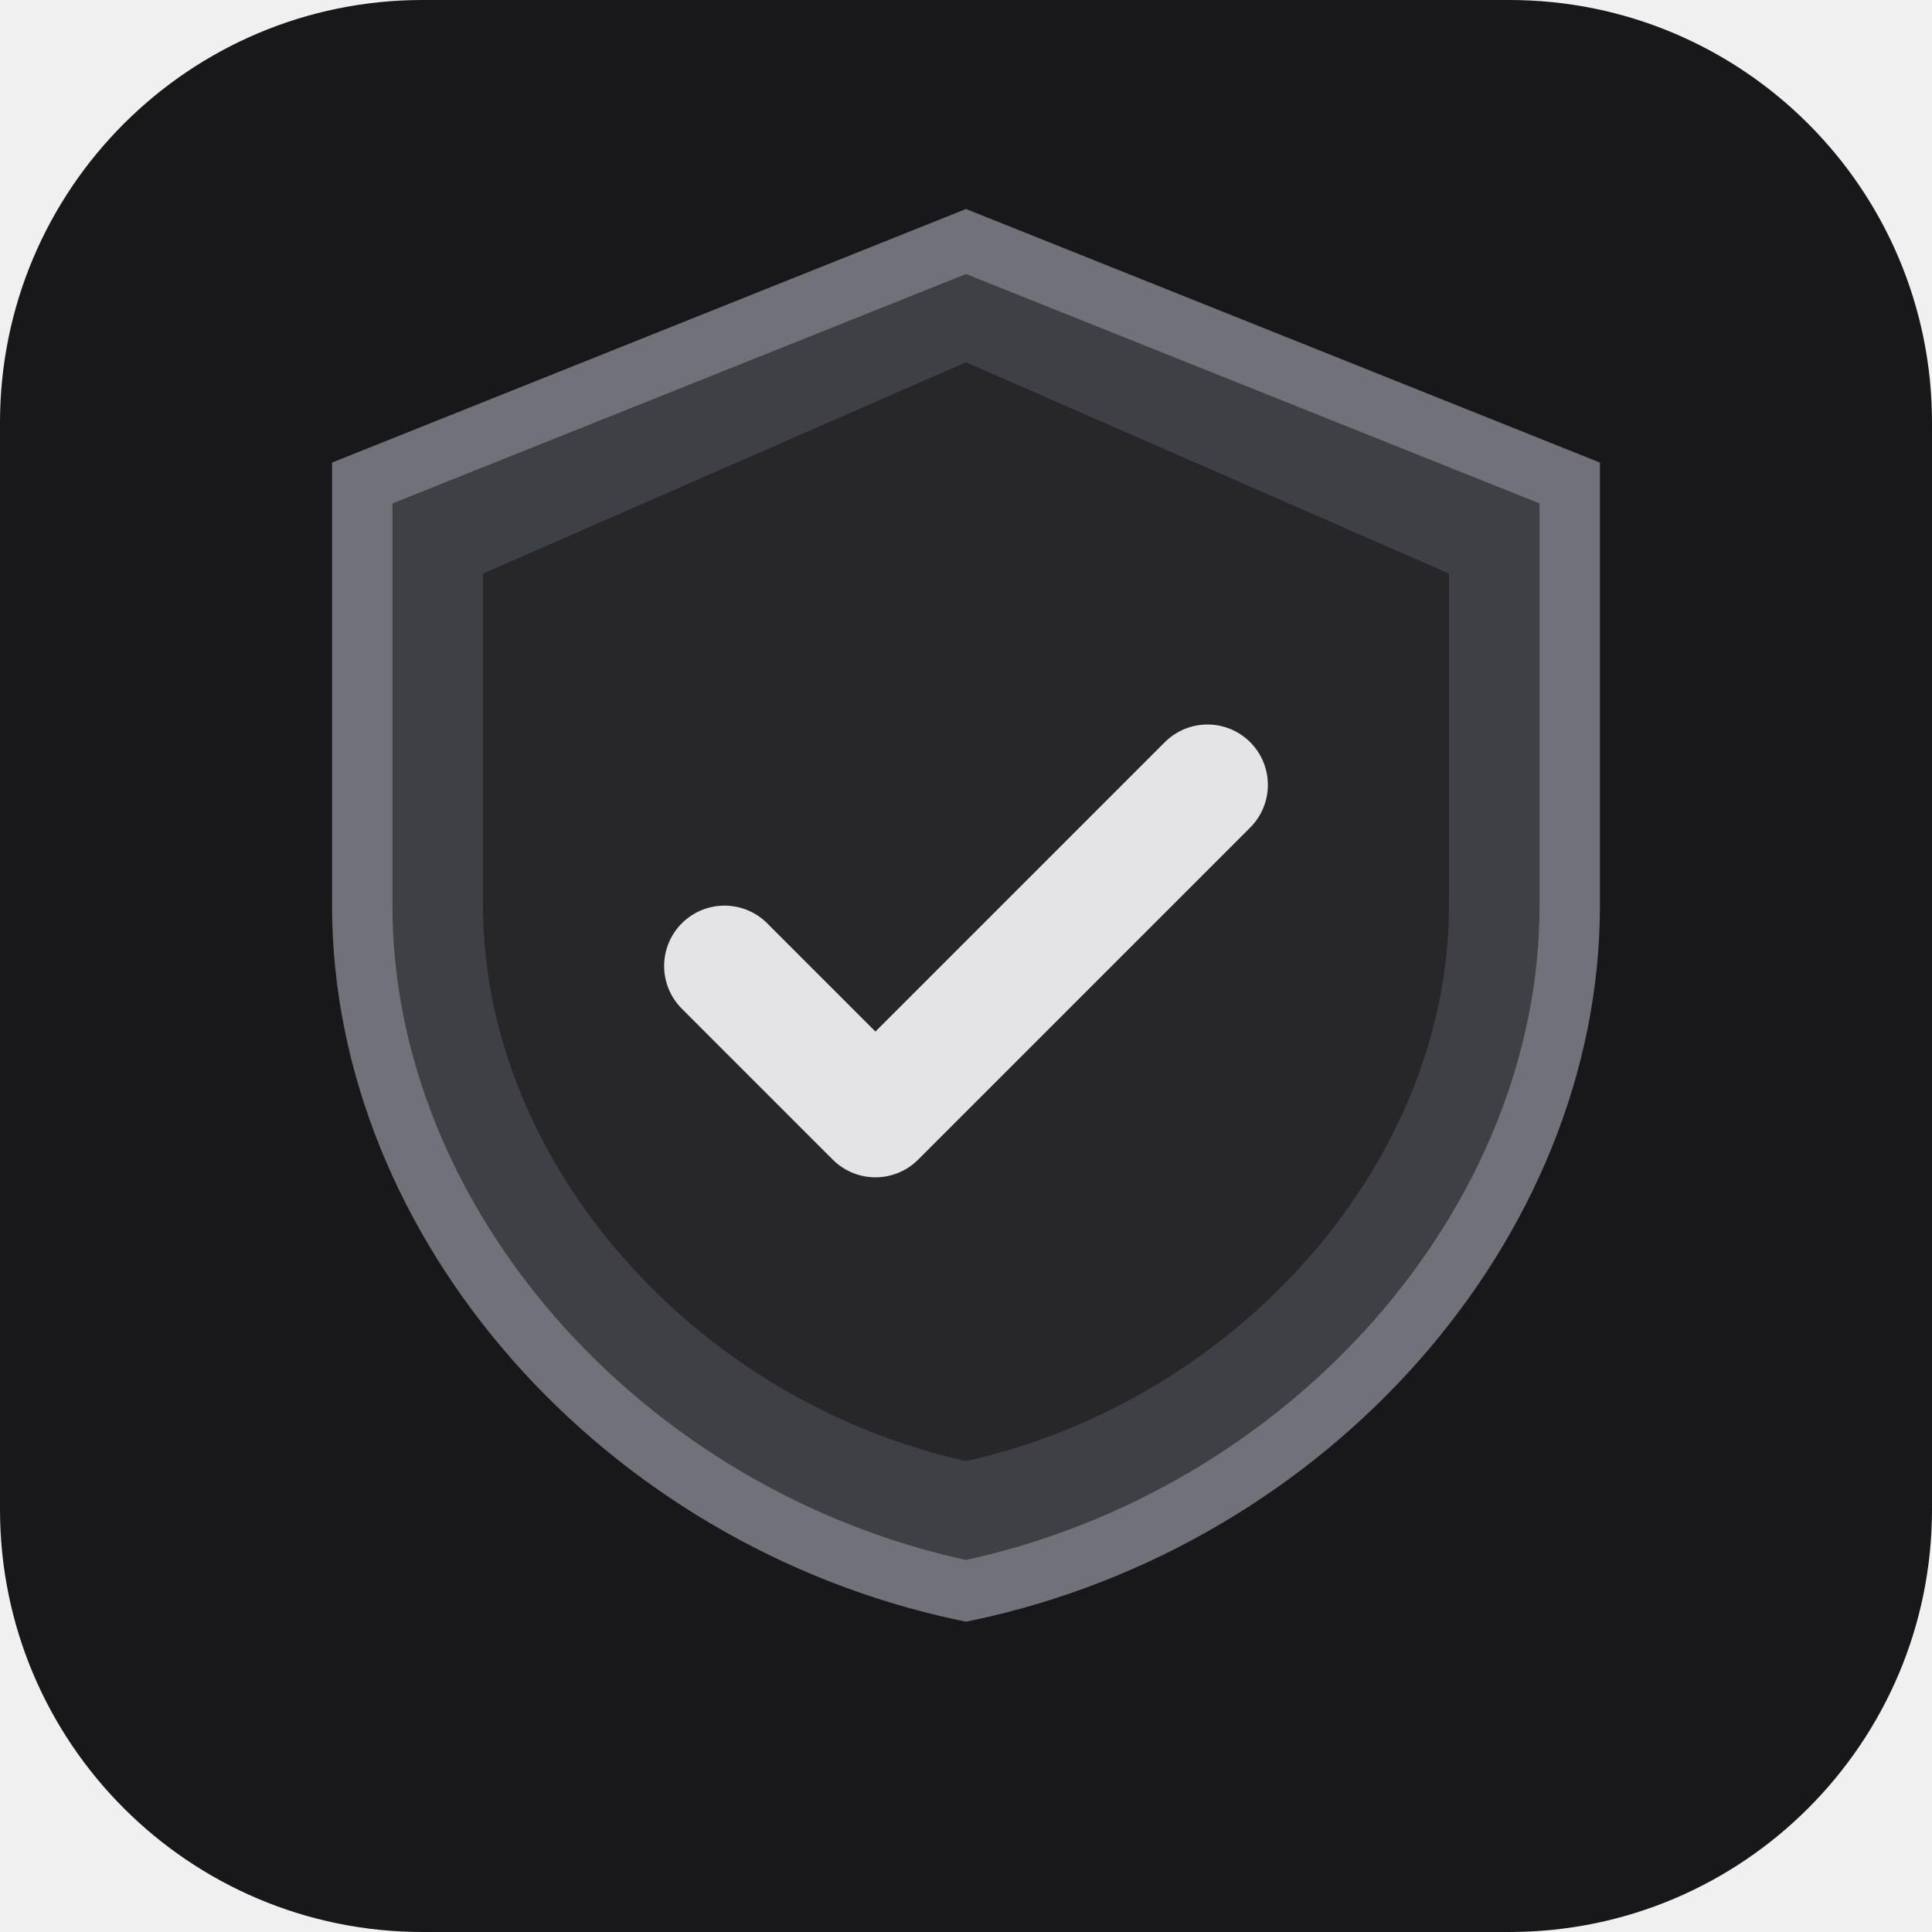
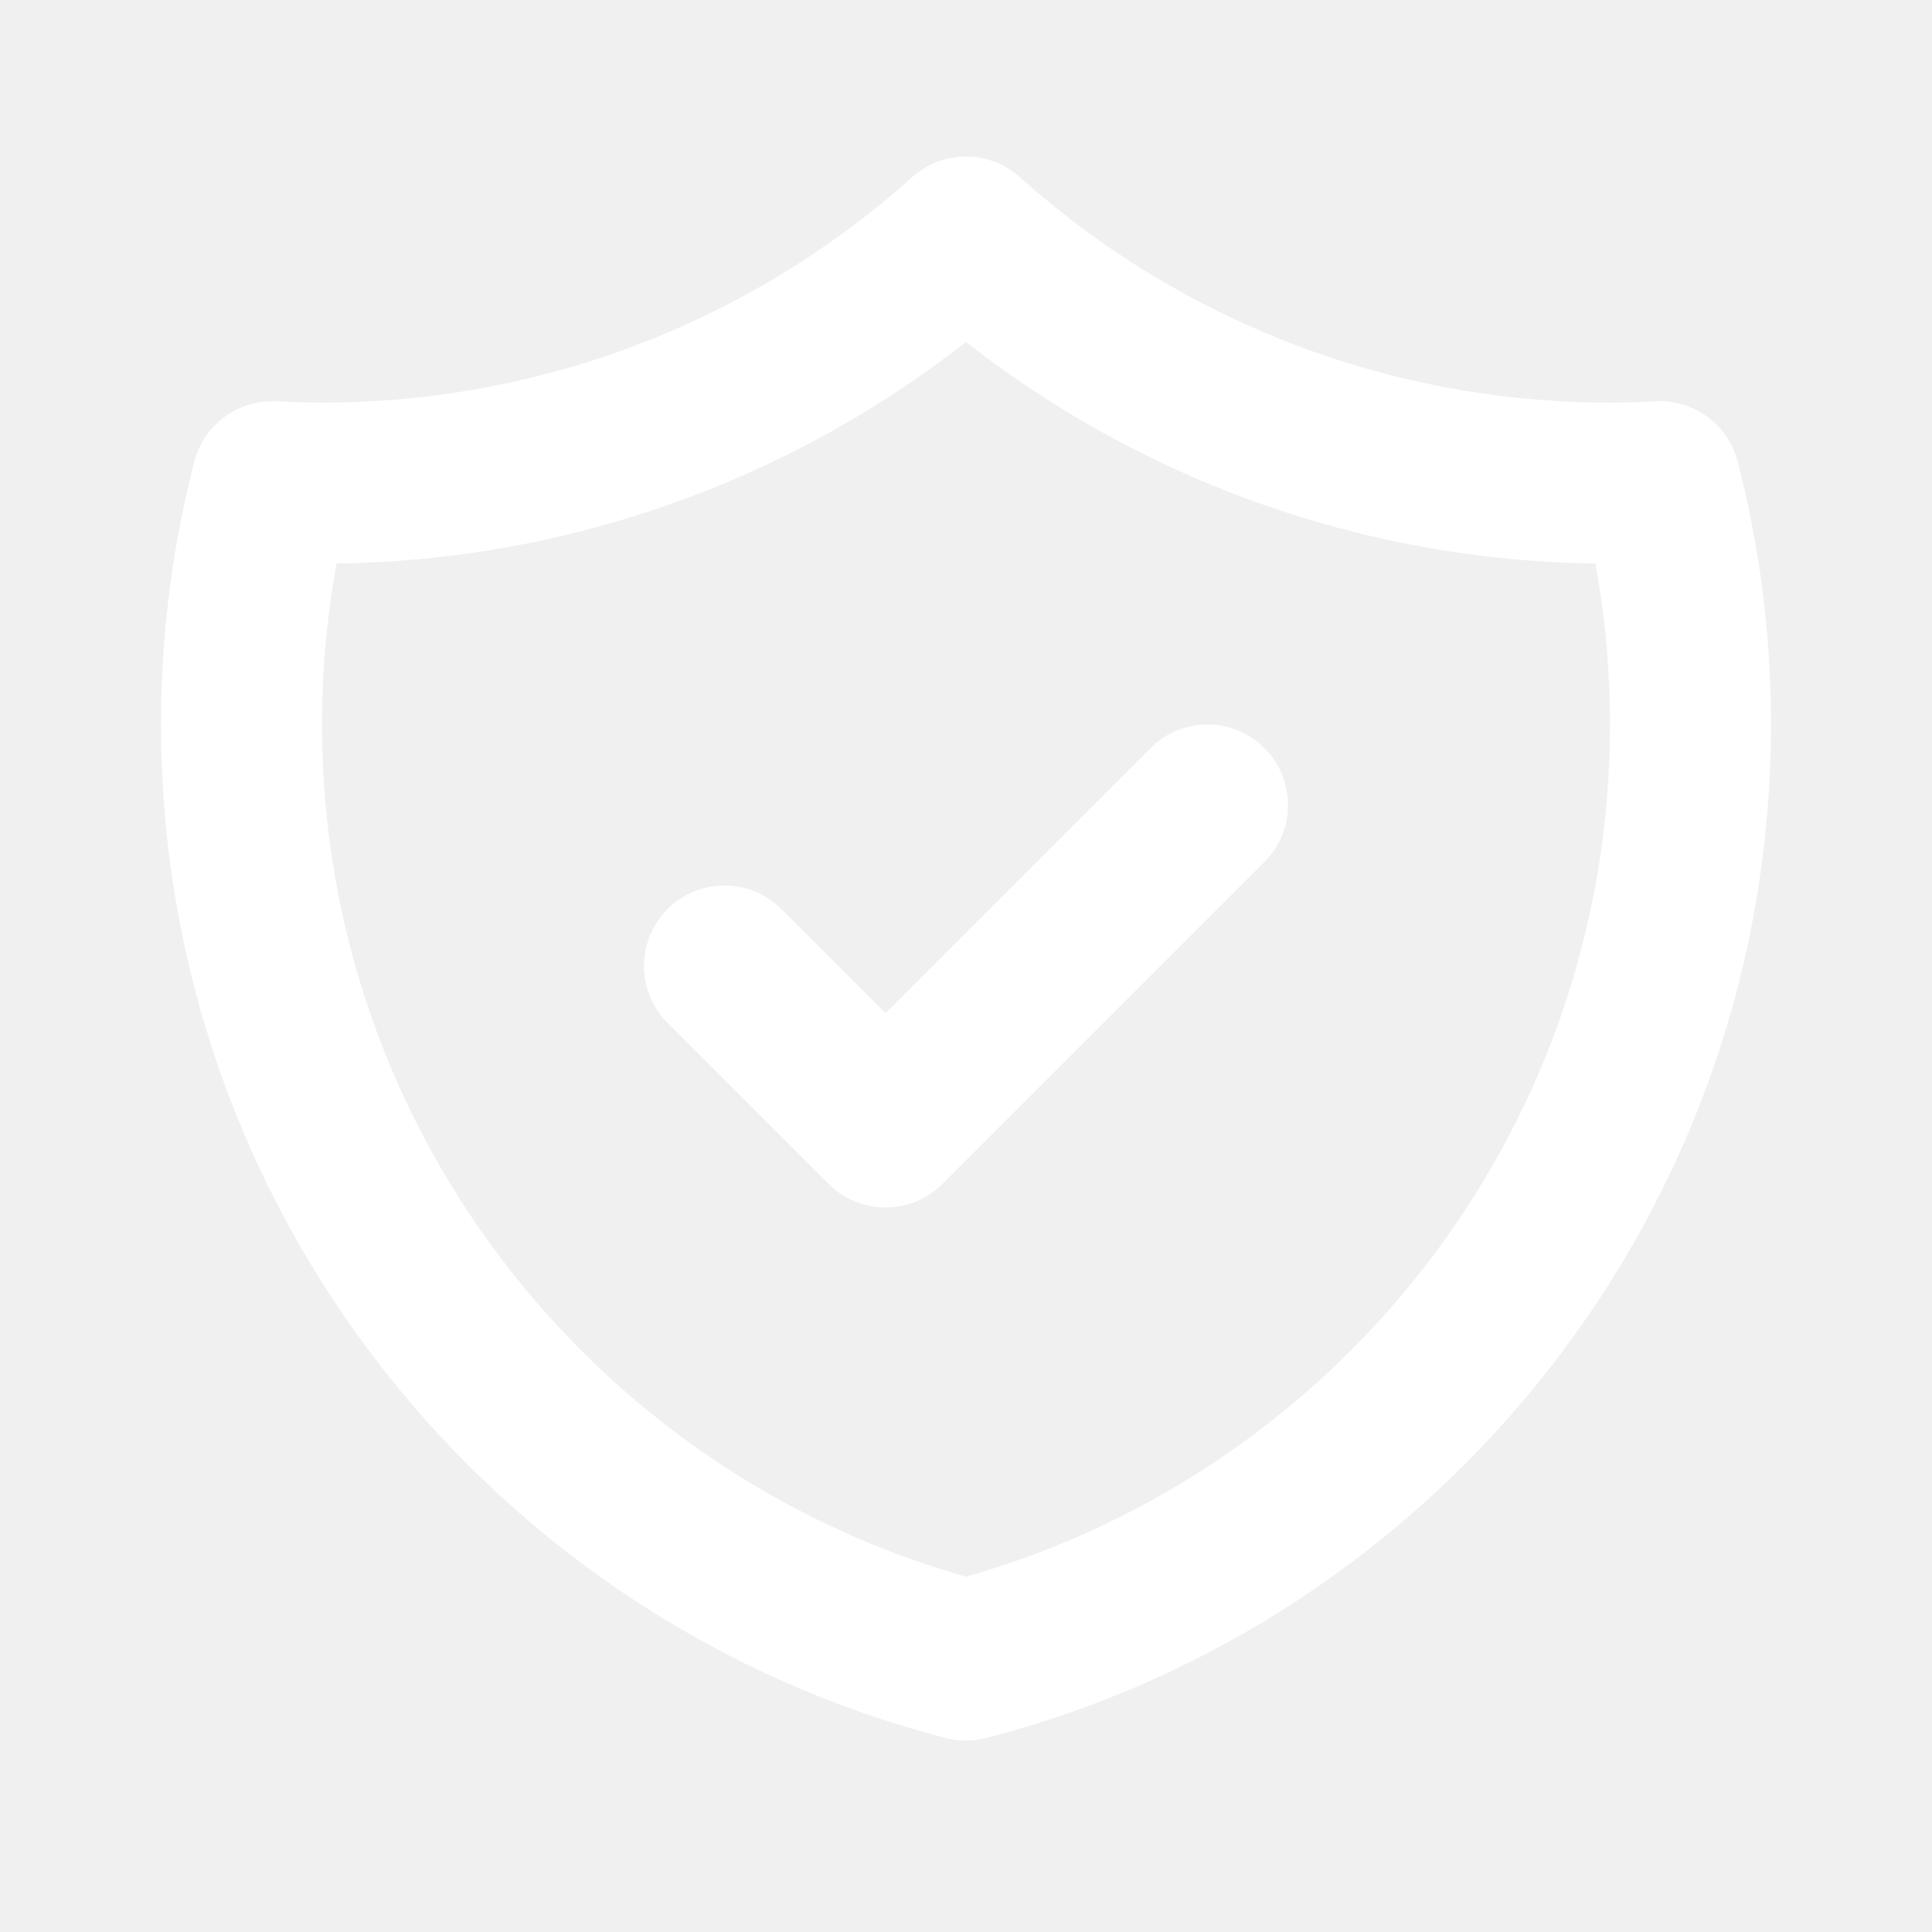
- <svg xmlns="http://www.w3.org/2000/svg" viewBox="0 0 32 32" fill="none">
-   <rect width="32" height="32" rx="7" fill="#18181b" />
-   <path d="M16 4L6 8v7c0 5.25 4.3 10.15 10 11.35C21.7 25.15 26 20.25 26 15V8L16 4z" fill="#3f3f46" stroke="#71717a" stroke-width="1" />
-   <path d="M16 6L8 9.5v5.5c0 4.25 3.5 8.2 8 9.2 4.5-1 8-4.95 8-9.2V9.5L16 6z" fill="#27272a" />
-   <path d="M12 16l2.5 2.5 5.5-5.5" stroke="#e4e4e7" stroke-width="2" stroke-linecap="round" stroke-linejoin="round" />
+ <svg xmlns="http://www.w3.org/2000/svg" viewBox="0 0 24 24" fill="none" stroke="#ffffff" stroke-width="2" stroke-linecap="round" stroke-linejoin="round">
+   <path d="M9 12l2 2 4-4m5.618-4.016A11.955 11.955 0 0112 2.944a11.955 11.955 0 01-8.618 3.04A12.02 12.02 0 003 9c0 5.591 3.824 10.29 9 11.622 5.176-1.332 9-6.03 9-11.622 0-1.042-.133-2.052-.382-3.016z" />
</svg>
